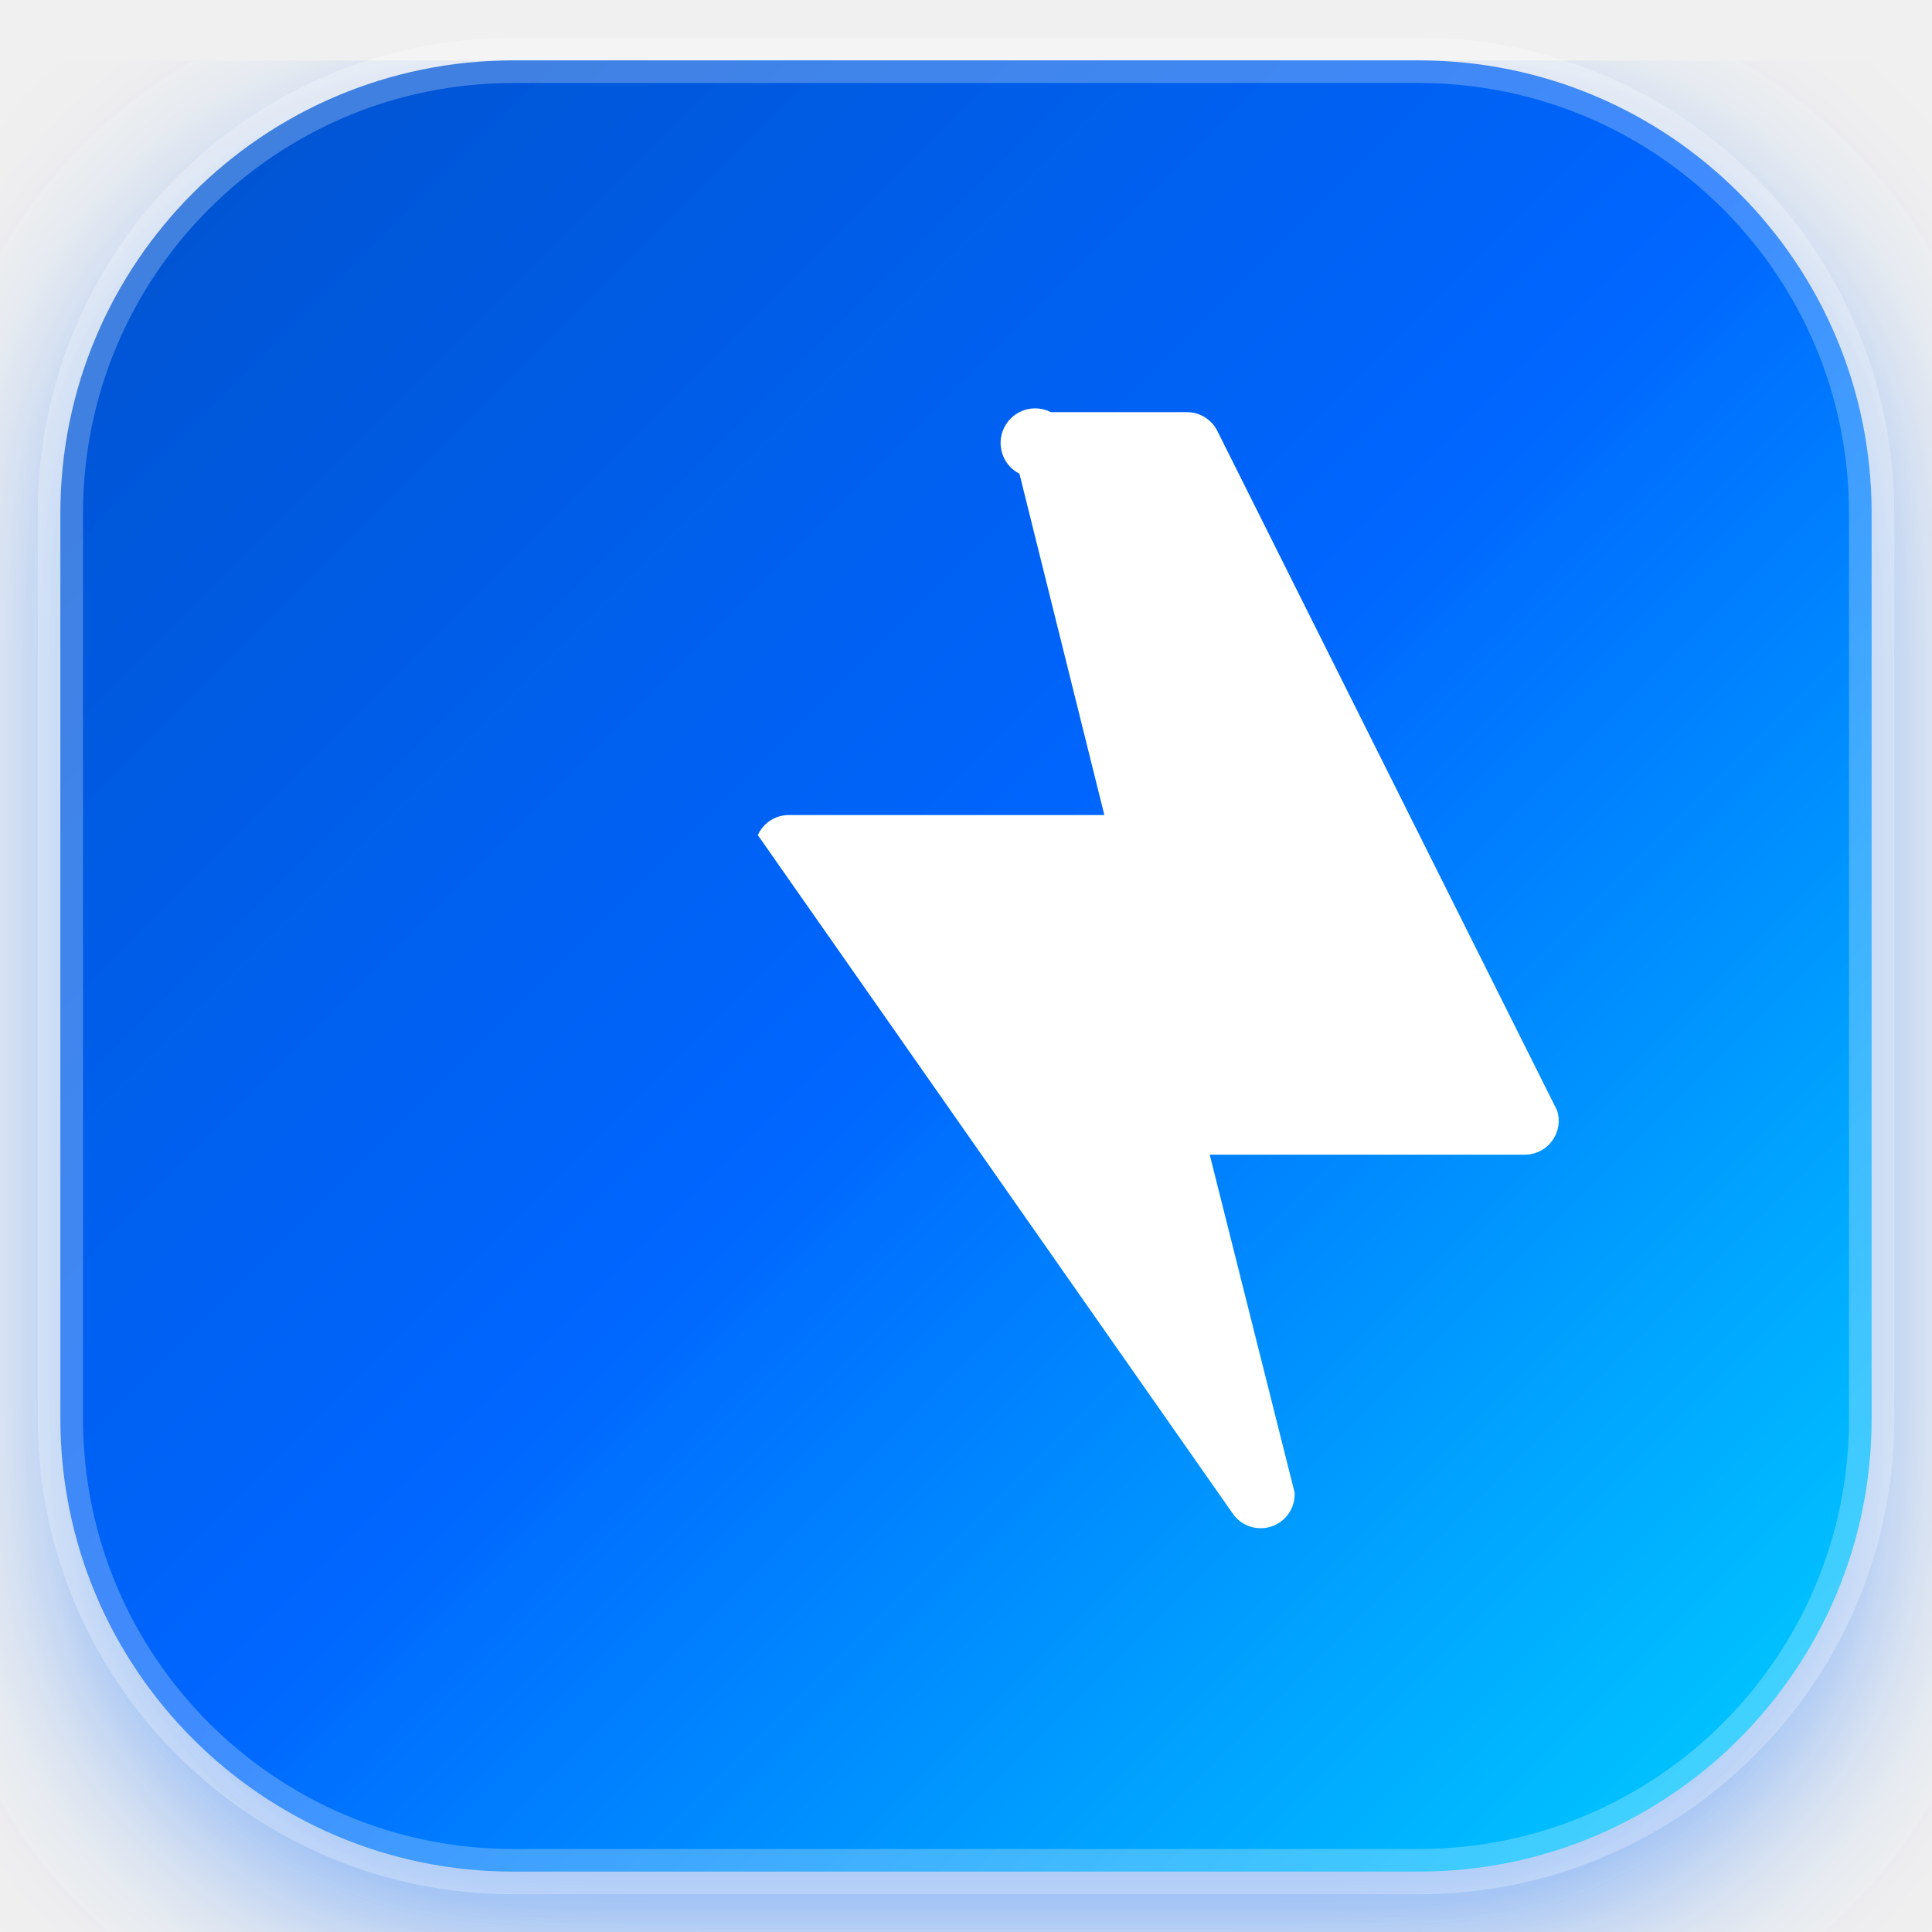
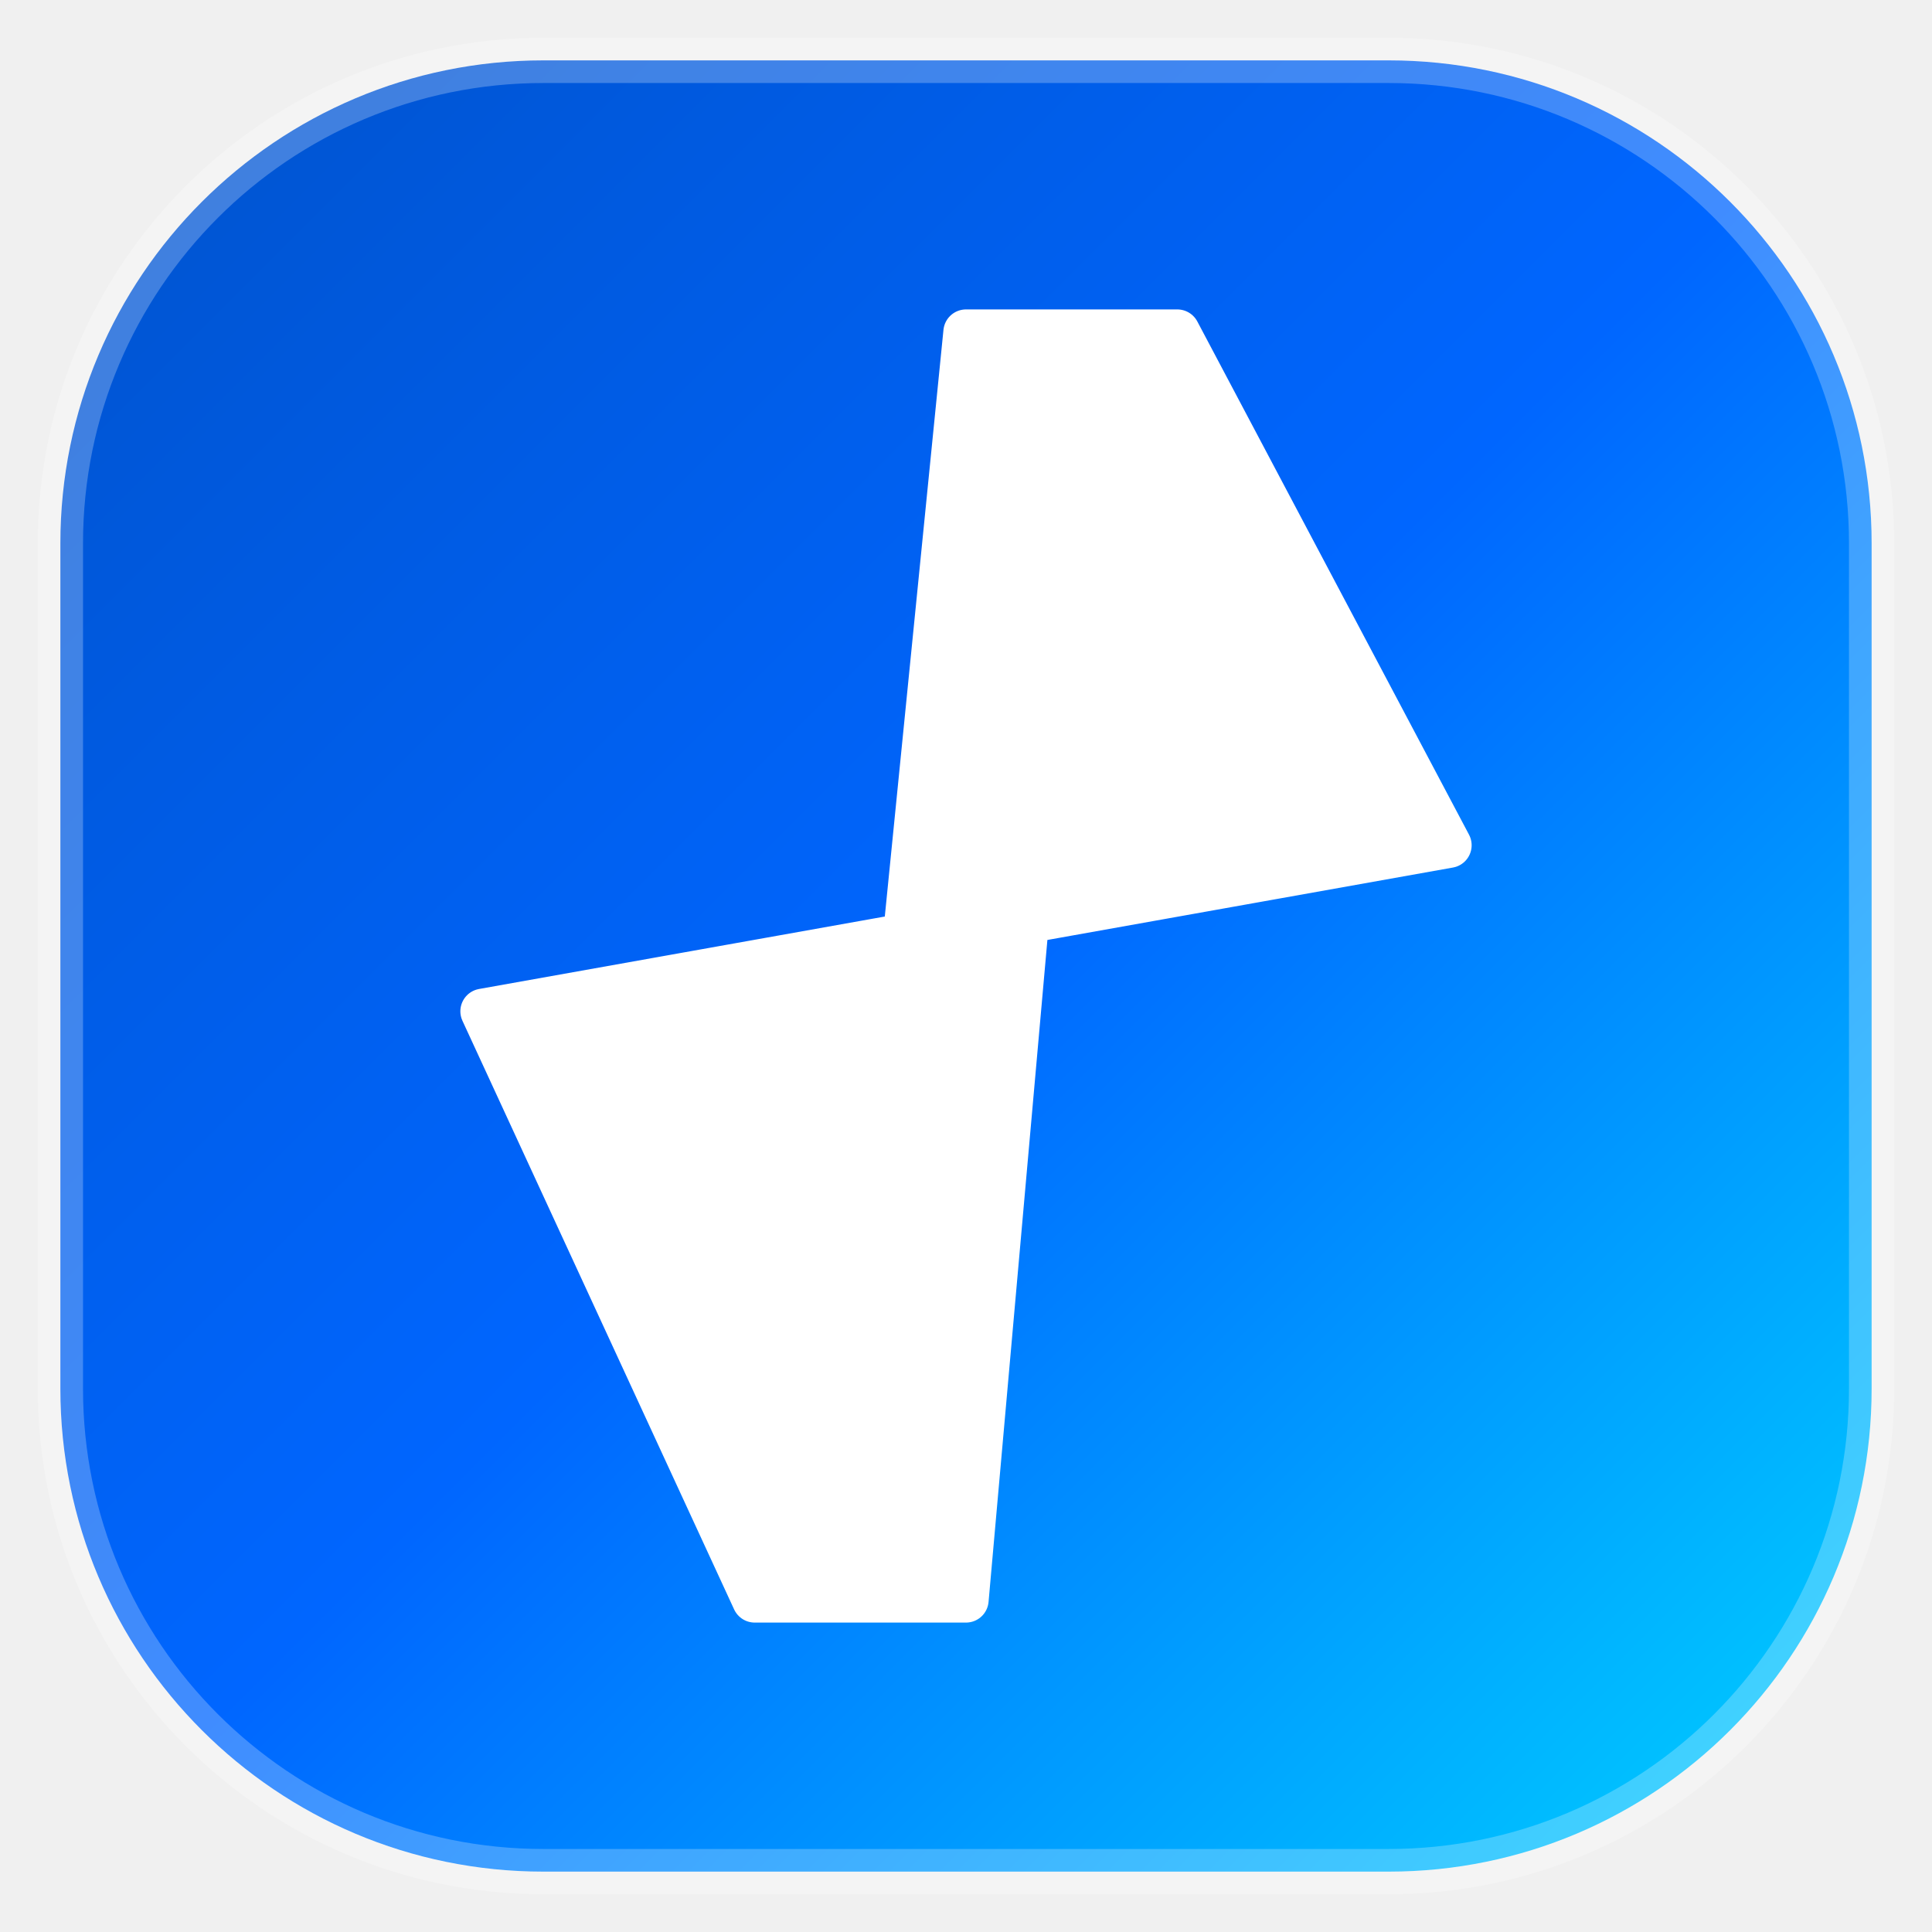
<svg xmlns="http://www.w3.org/2000/svg" viewBox="0 0 64 64" width="64" height="64">
  <defs>
    <linearGradient id="apexGrad" x1="0%" y1="0%" x2="100%" y2="100%">
      <stop offset="0%" stop-color="#0052cc" />
      <stop offset="50%" stop-color="#0066ff" />
      <stop offset="100%" stop-color="#00d2ff" />
    </linearGradient>
-     <filter id="apexGlow" x="-20%" y="-20%" width="140%" height="140%">
-       <feDropShadow dx="0" dy="2" stdDeviation="3" flood-color="#0066ff" flood-opacity="0.5" />
-     </filter>
  </defs>
-   <rect x="2" y="2" width="60" height="60" rx="15" fill="url(#apexGrad)" filter="url(#apexGlow)" />
-   <rect x="2" y="2" width="60" height="60" rx="15" fill="none" stroke="rgba(255,255,255,0.25)" stroke-width="1.5" />
-   <g transform="translate(14, 13.5) scale(2.25)">
-     <path fill="#ffffff" d="M11.251.068a.5.5 0 0 1 .453.284l5 10A.5.5 0 0 1 16.25 11h-4.662l1.25 4.975a.5.5 0 0 1-.903.32l-7-10A.5.5 0 0 1 5.375 6h4.662L8.787.975A.5.5 0 0 1 9.25.068h2.001z" />
-   </g>
+   <rect x="2" y="2" width="60" height="60" rx="16" fill="url(#apexGrad)" />
+   <rect x="2" y="2" width="60" height="60" rx="16" fill="none" stroke="rgba(255,255,255,0.25)" stroke-width="1.5" />
+   <polygon points="32,11 39,11 48,28 34,30.5 32,53 25,53 16,33.5 30,31" fill="#ffffff" stroke="#ffffff" stroke-width="1.5" stroke-linejoin="round" />
</svg>
